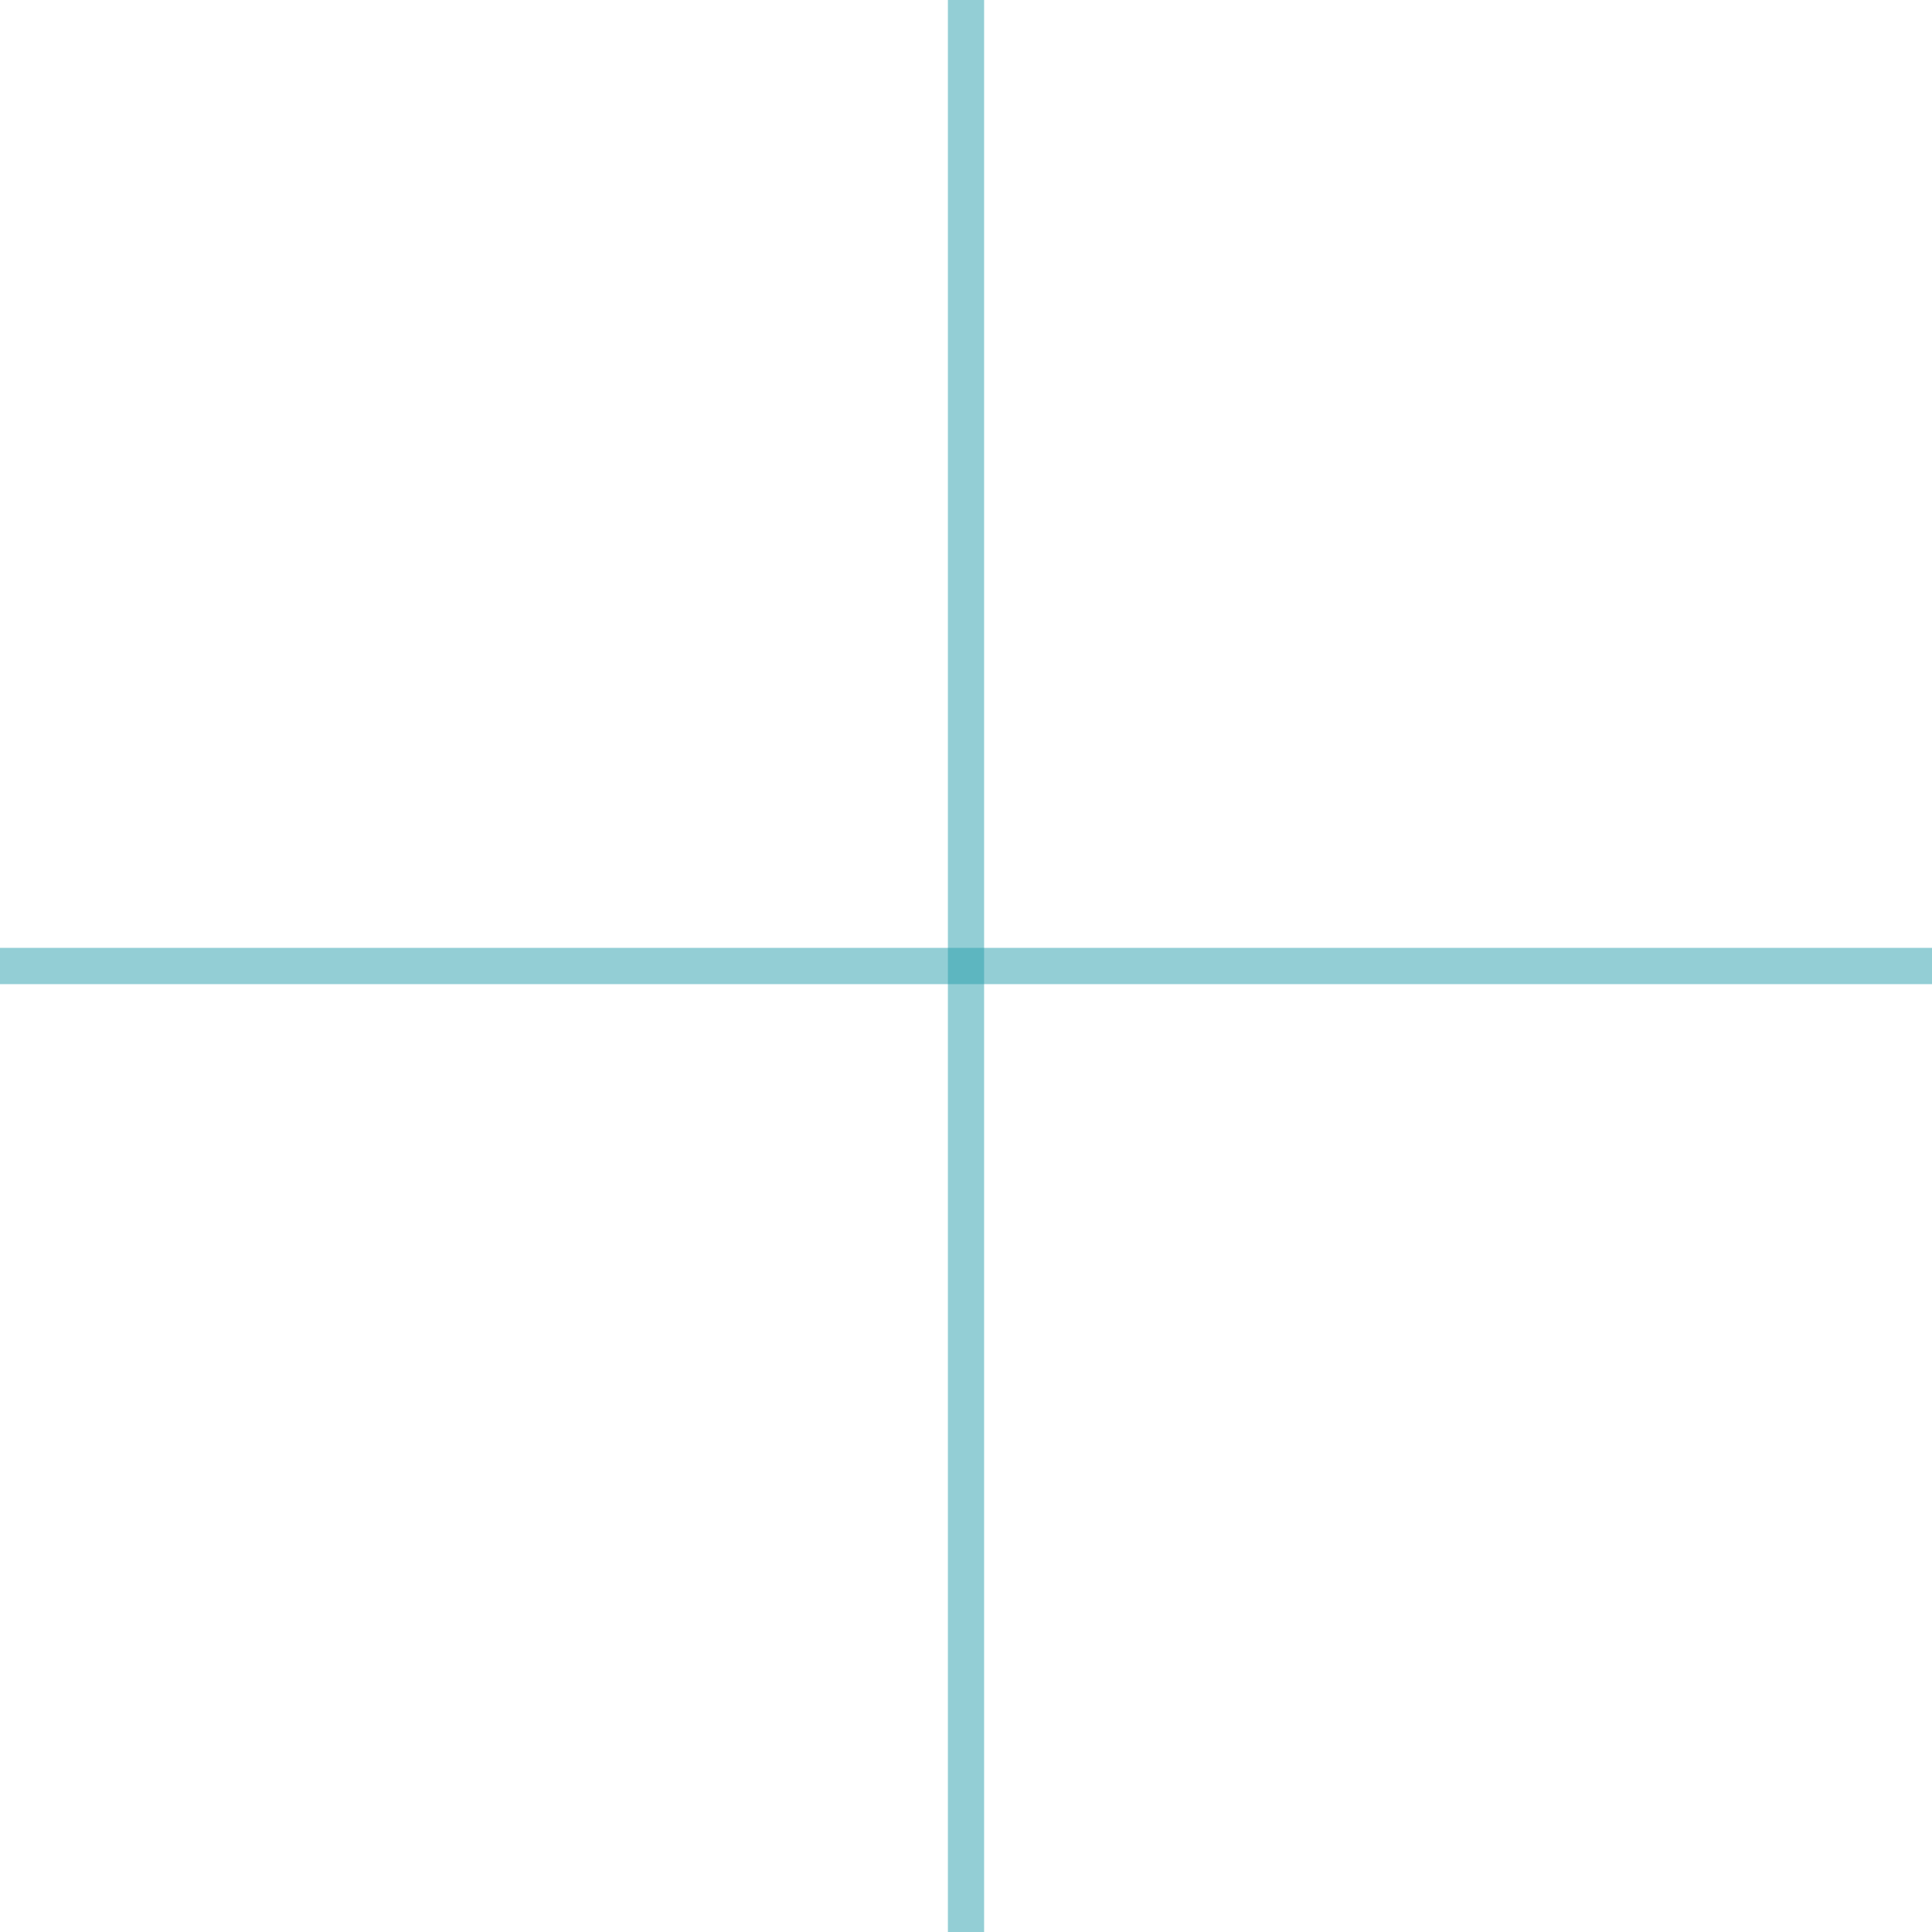
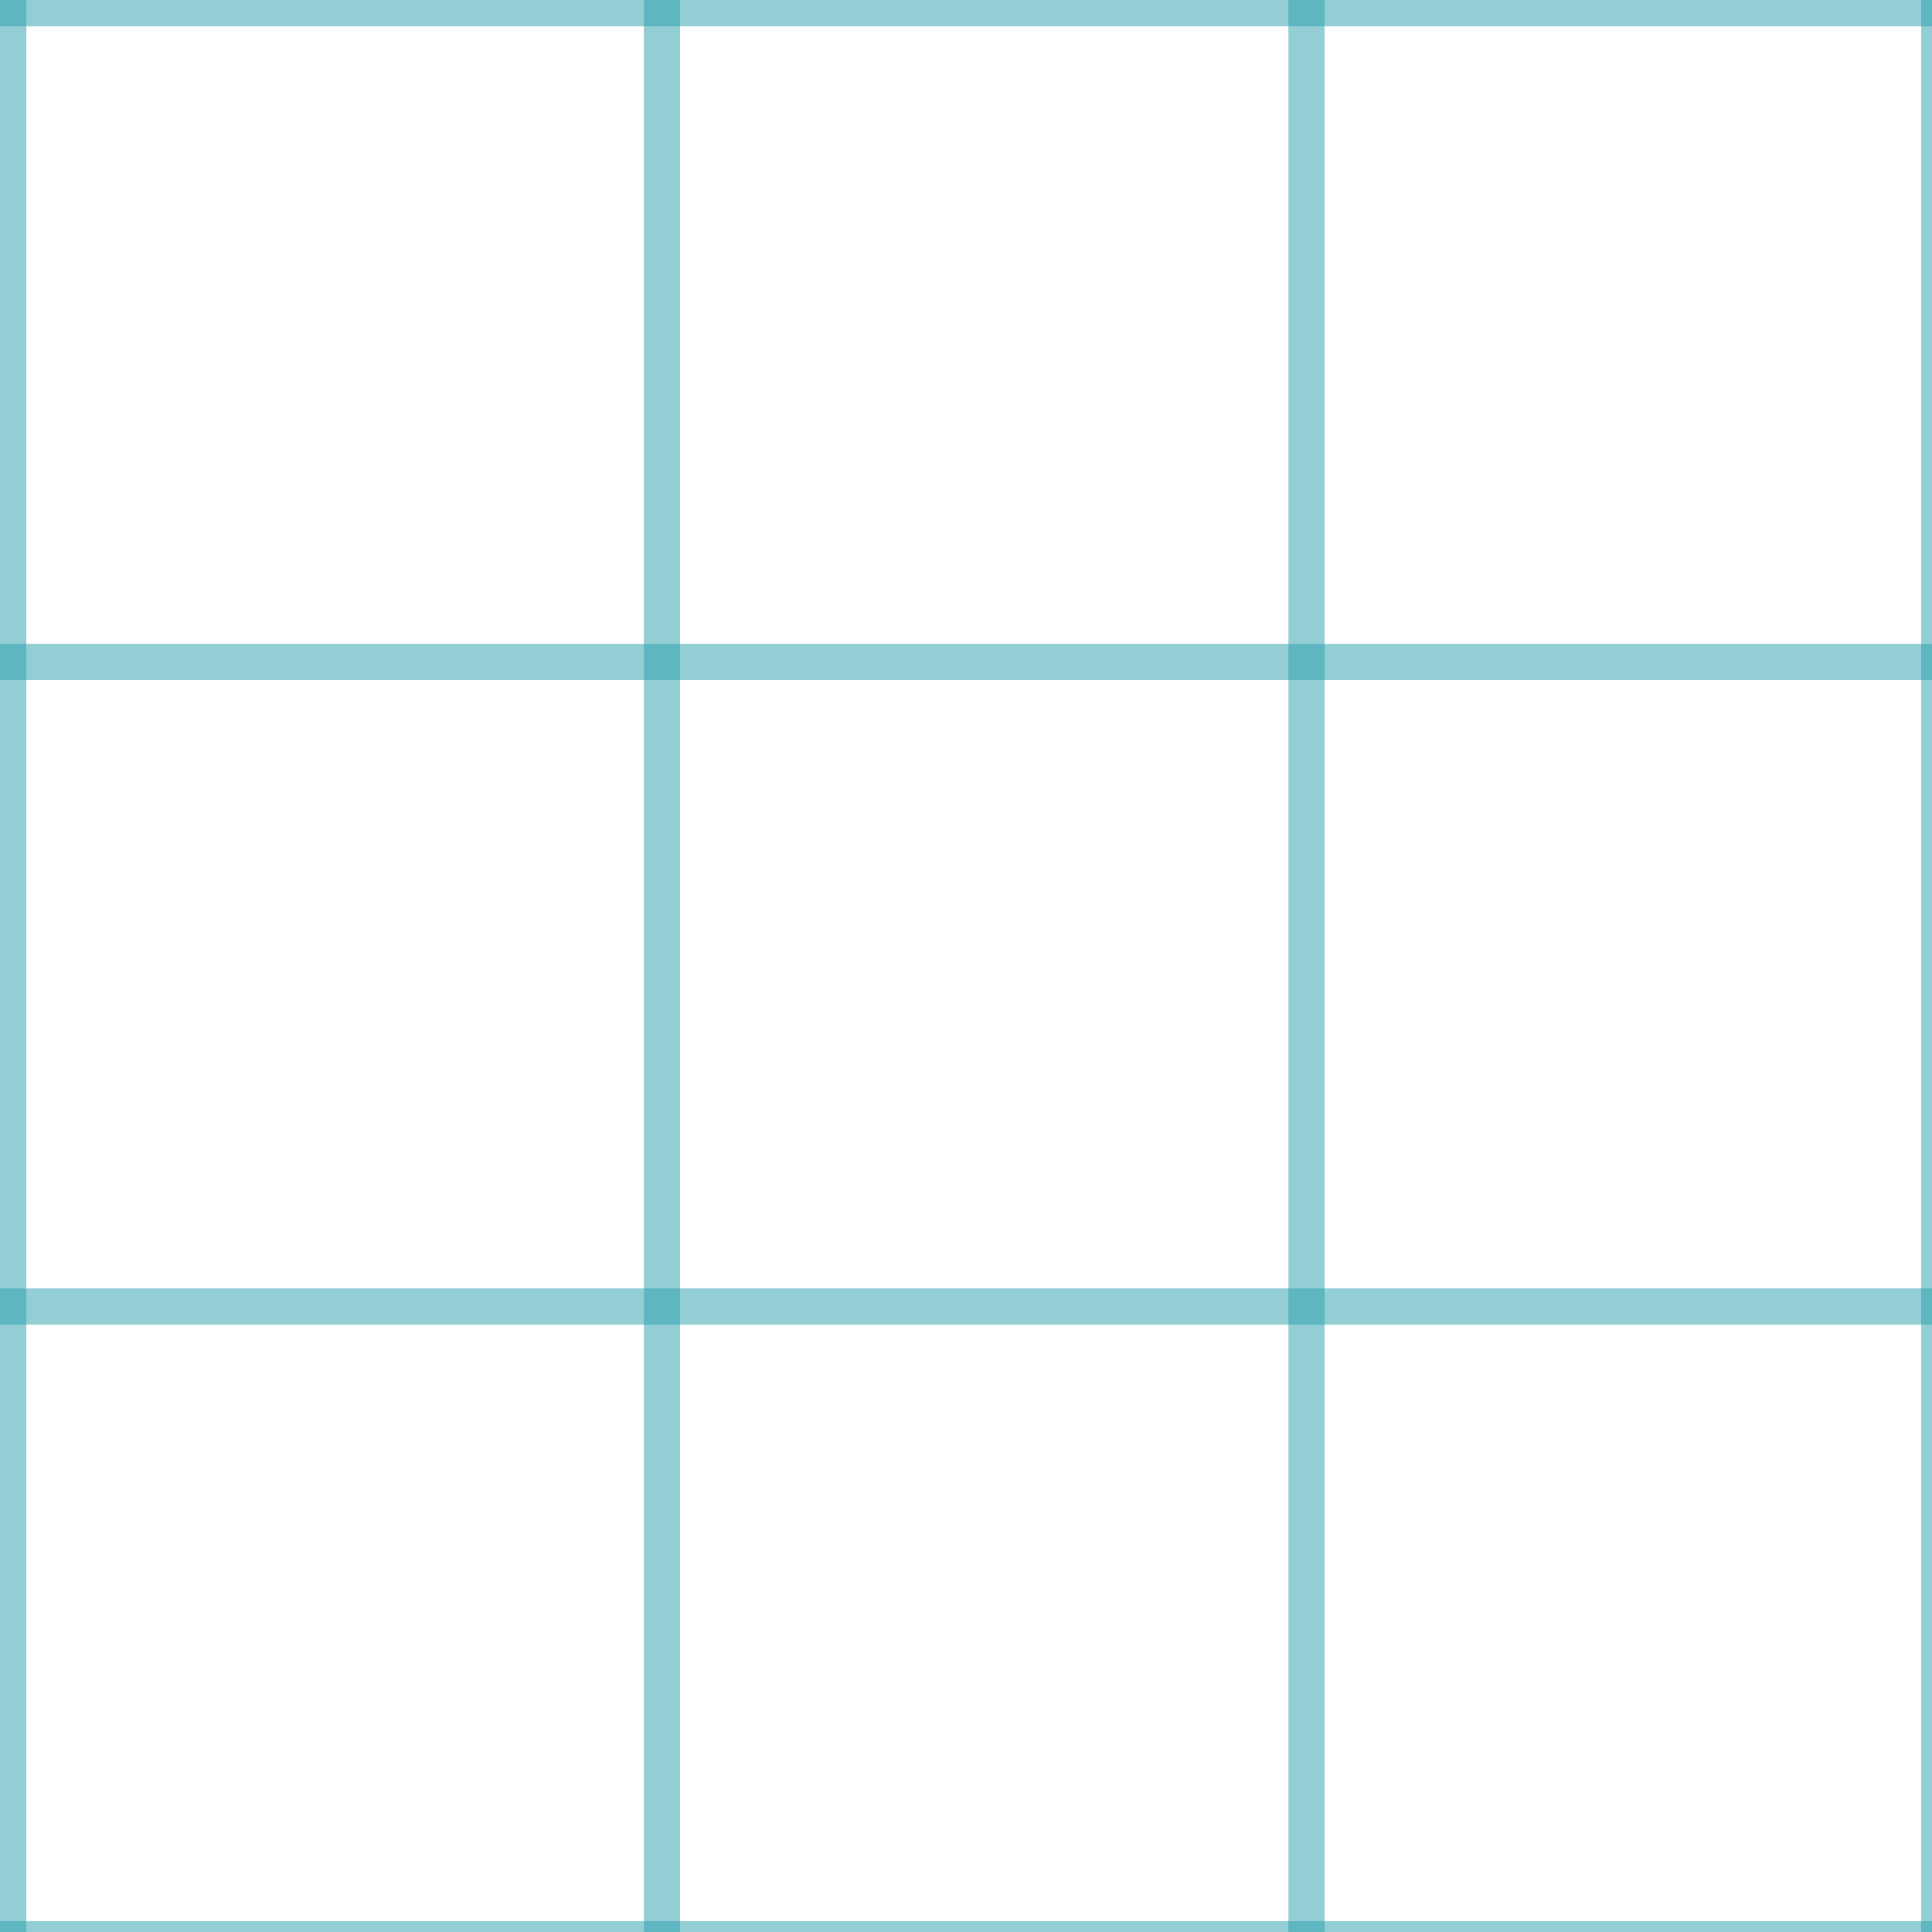
- <svg xmlns="http://www.w3.org/2000/svg" width="64" height="64" viewBox="0 0 16 16" version="1.1" id="svg5">
-   <defs id="defs2" />
-   <g id="layer1">
-     <path style="fill:none;stroke:#289fac;stroke-width:0.3;stroke-linecap:butt;stroke-linejoin:round;stroke-dasharray:none;stroke-opacity:0.5" d="m 0,8 c 16,0 16,0 16,0" id="path790" />
-     <path style="fill:none;stroke:#289fac;stroke-width:0.3;stroke-linecap:butt;stroke-linejoin:round;stroke-dasharray:none;stroke-opacity:0.5" d="m 8,0 c 0,16 0,16 0,16" id="path790-3" />
+ <svg xmlns="http://www.w3.org/2000/svg" width="64" height="64" version="1.1" viewBox="0 0 16 16">
+   <g fill="none" stroke="#289fac" stroke-linejoin="round" stroke-opacity=".5" stroke-width=".3">
+     <path d="m0 10.82h16" />
+     <path d="m0 5.482h16" />
+     <path d="m0 0.068h16" />
+     <path d="m10.82 0v16" />
+     <path d="m16.06 0v16" />
+     <path d="m0.068 0v16" />
+     <path d="m5.482 0v16" />
+     <path d="m0 16.06h16" />
  </g>
</svg>
